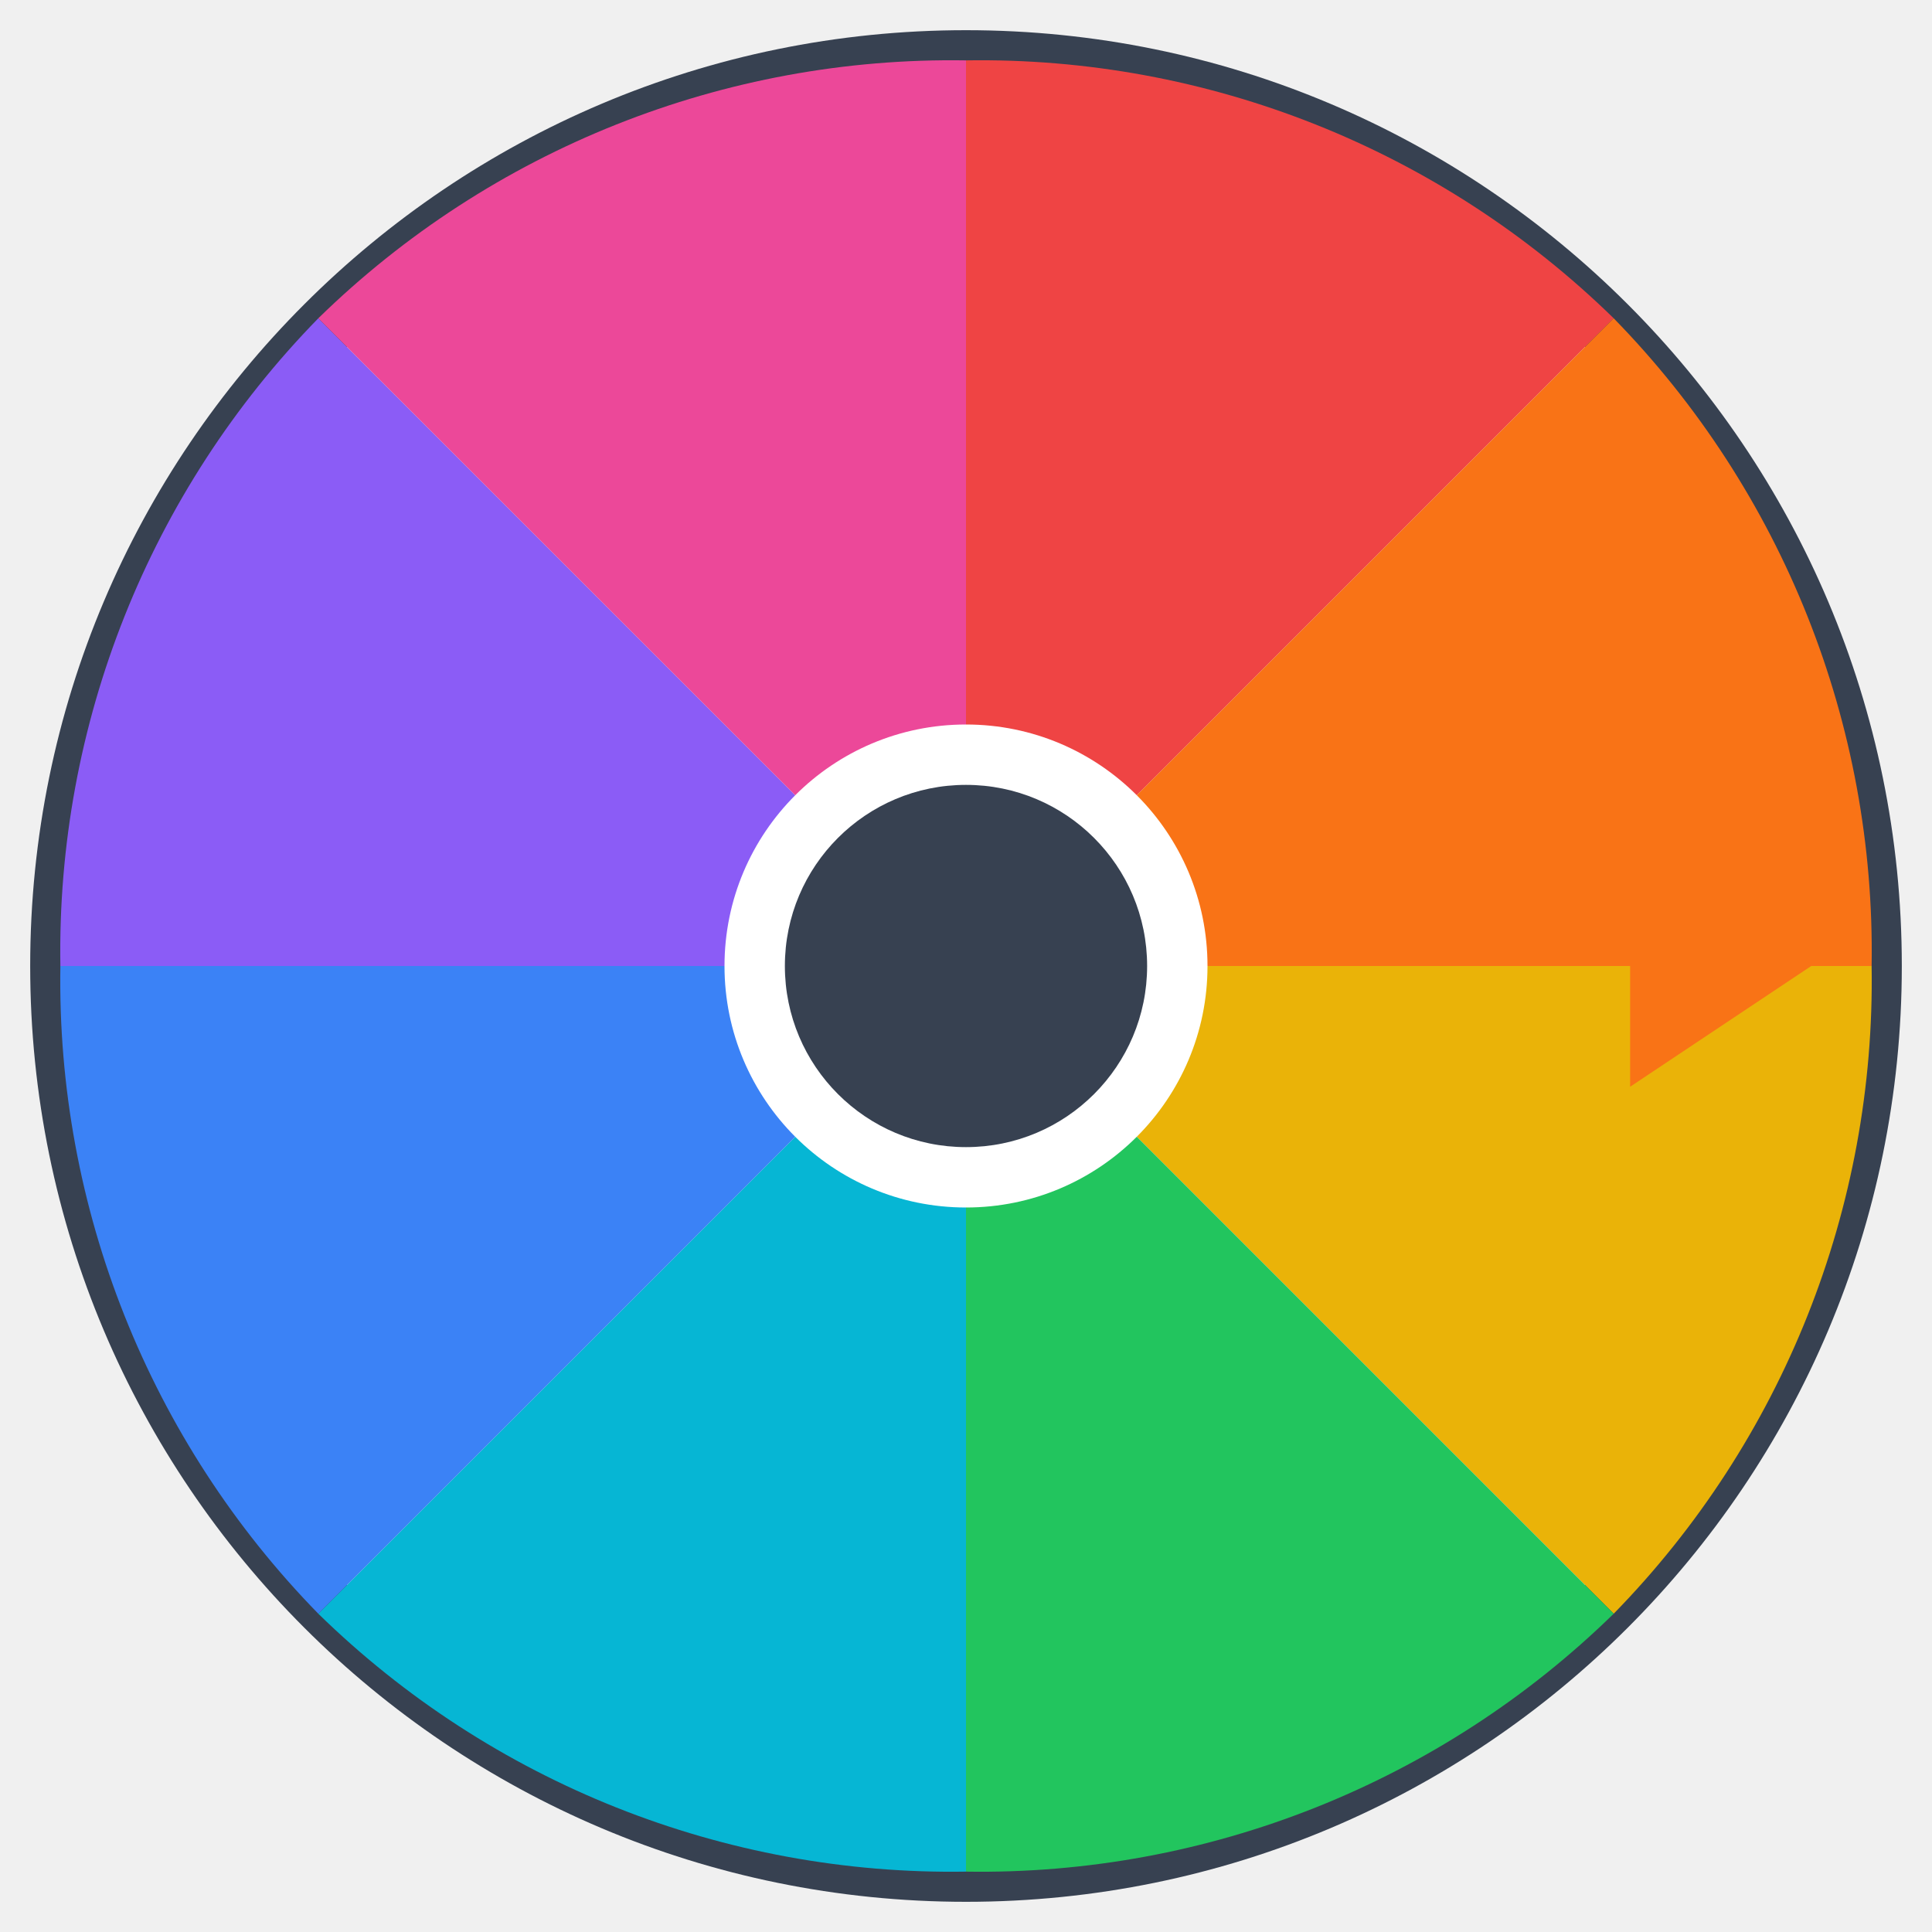
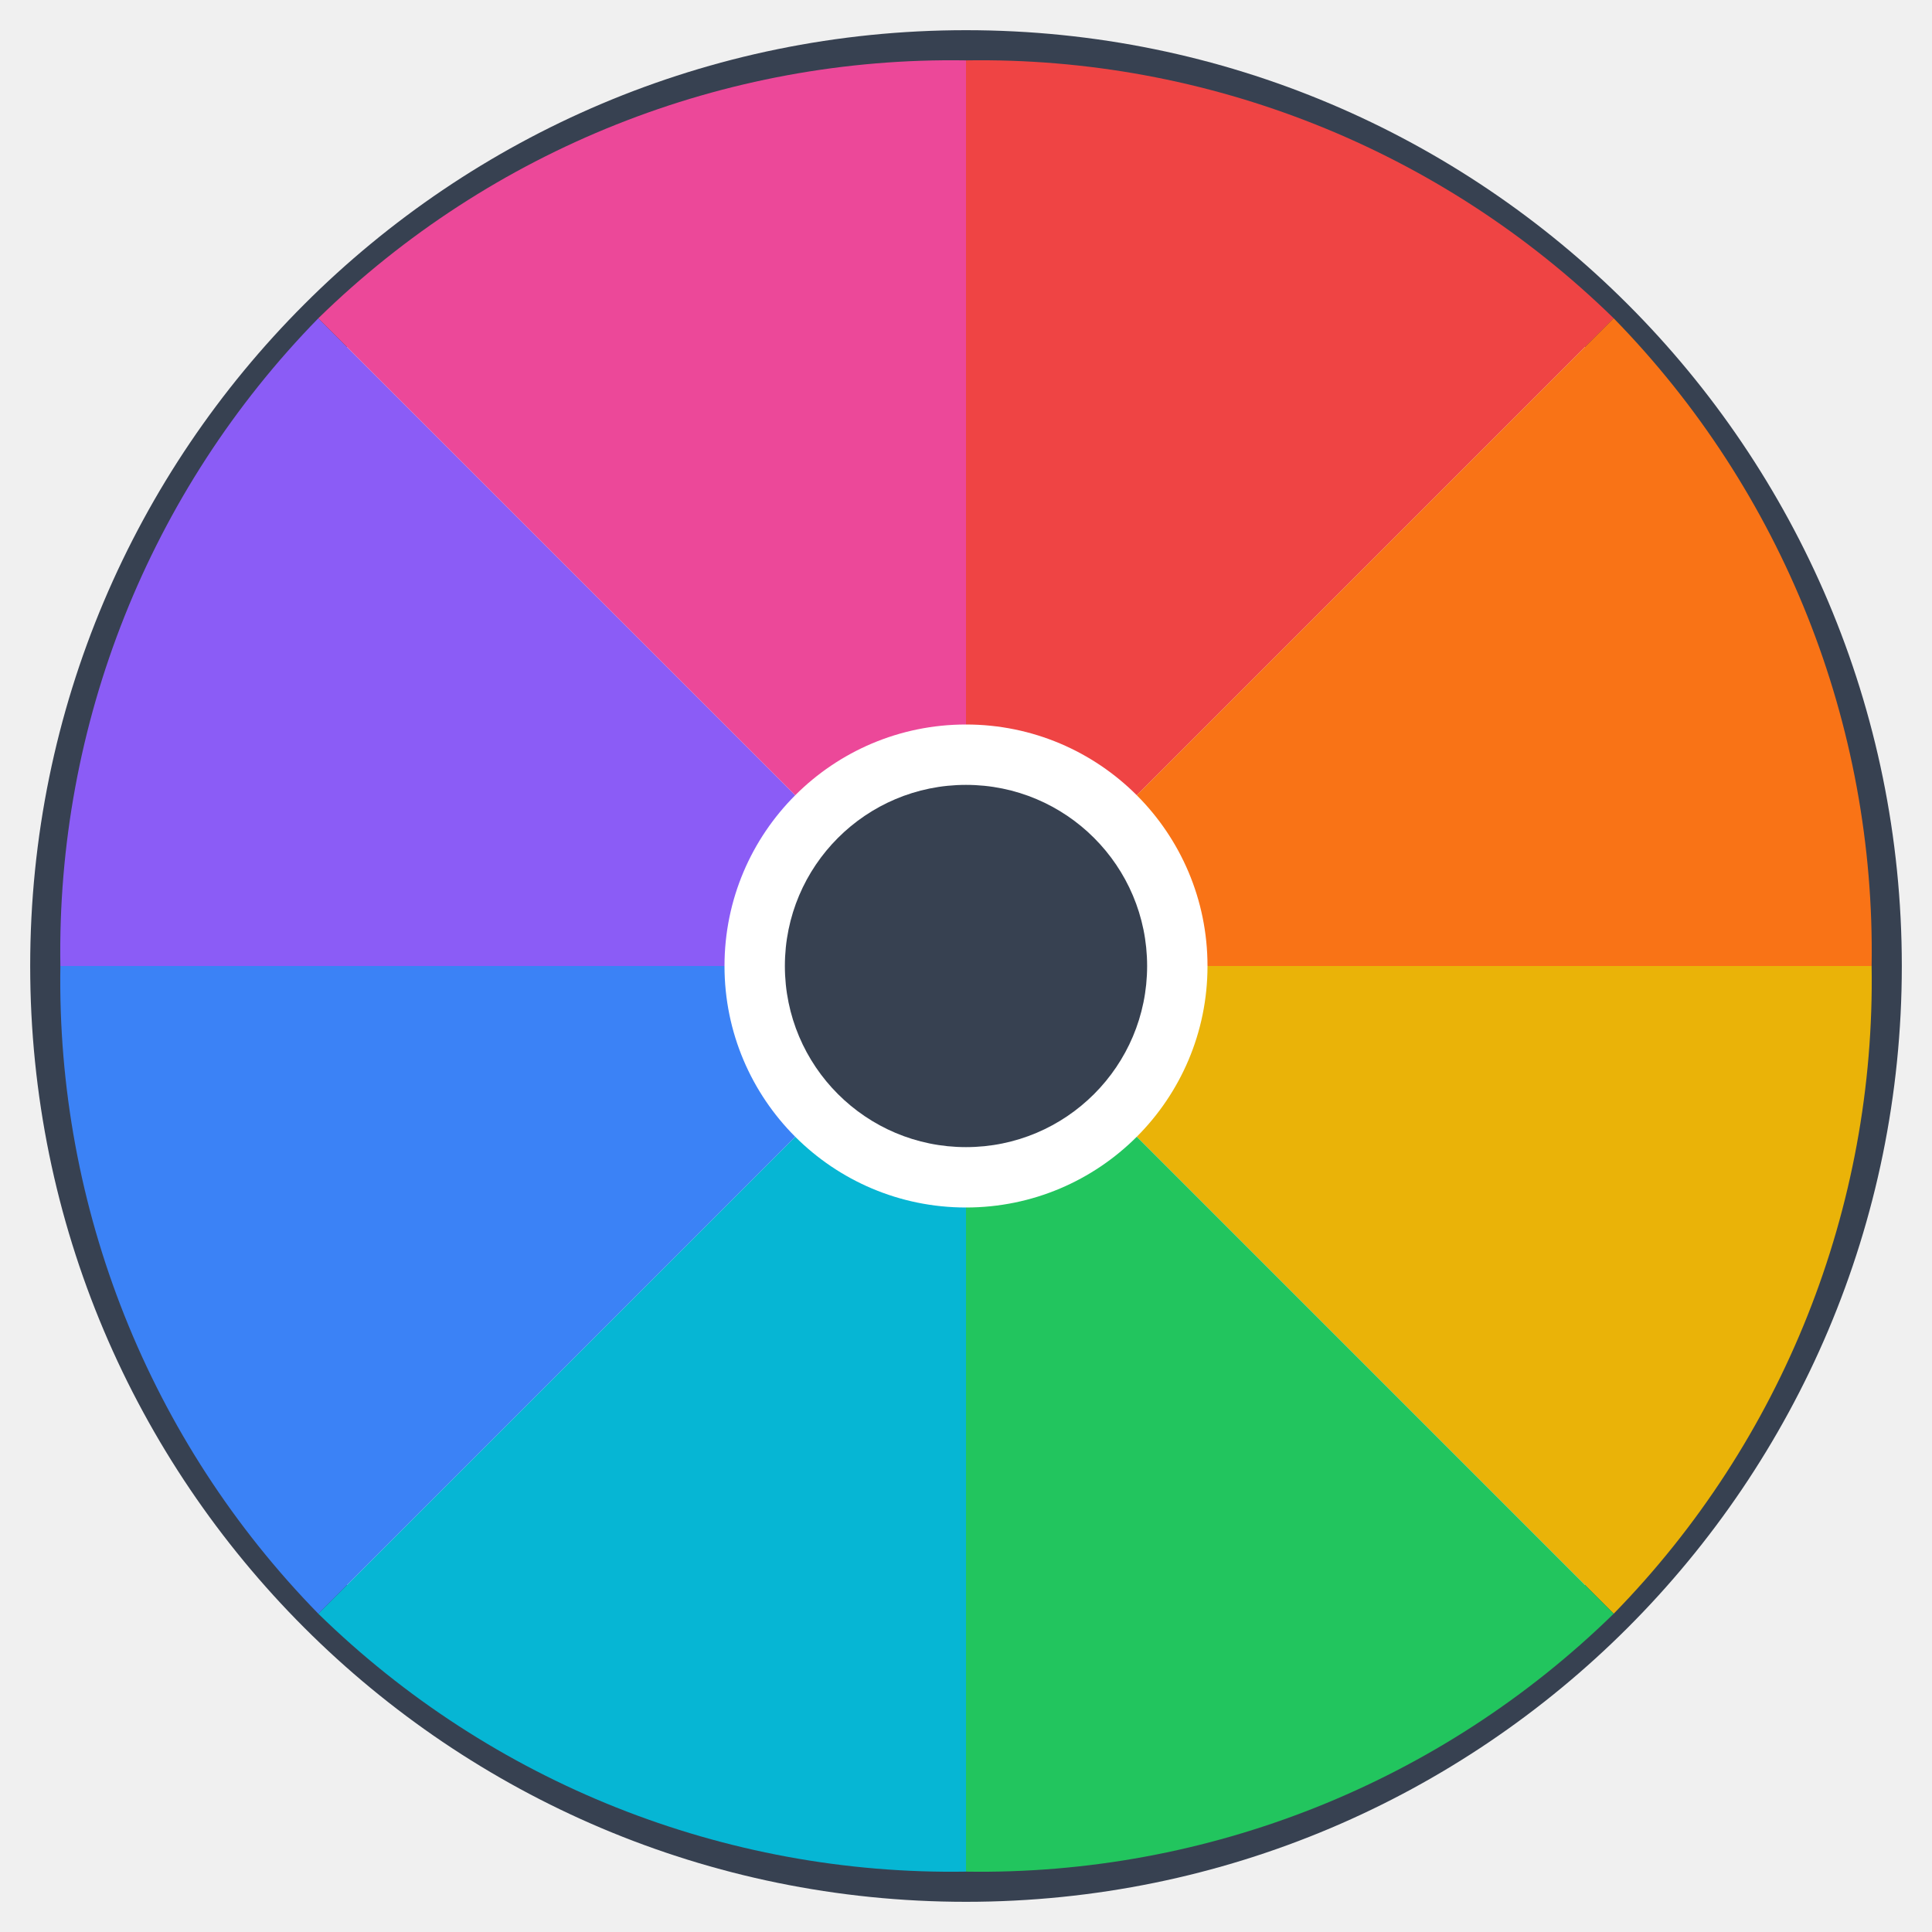
<svg xmlns="http://www.w3.org/2000/svg" viewBox="0 0 64 64">
  <circle cx="32" cy="32" r="30" fill="none" stroke="#374151" stroke-width="2" />
  <path d="M 32 32 L 32 2 A 30 30 0 0 1 53.456 10.544 Z" fill="#ef4444" />
  <path d="M 32 32 L 53.456 10.544 A 30 30 0 0 1 62 32 Z" fill="#f97316" />
  <path d="M 32 32 L 62 32 A 30 30 0 0 1 53.456 53.456 Z" fill="#eab308" />
  <path d="M 32 32 L 53.456 53.456 A 30 30 0 0 1 32 62 Z" fill="#22c55e" />
  <path d="M 32 32 L 32 62 A 30 30 0 0 1 10.544 53.456 Z" fill="#06b6d4" />
  <path d="M 32 32 L 10.544 53.456 A 30 30 0 0 1 2 32 Z" fill="#3b82f6" />
  <path d="M 32 32 L 2 32 A 30 30 0 0 1 10.544 10.544 Z" fill="#8b5cf6" />
  <path d="M 32 32 L 10.544 10.544 A 30 30 0 0 1 32 2 Z" fill="#ec4899" />
  <circle cx="32" cy="32" r="8" fill="#ffffff" />
  <circle cx="32" cy="32" r="6" fill="#374151" />
-   <polygon points="60,32 54,28 54,36" fill="#f97316" />
</svg>
